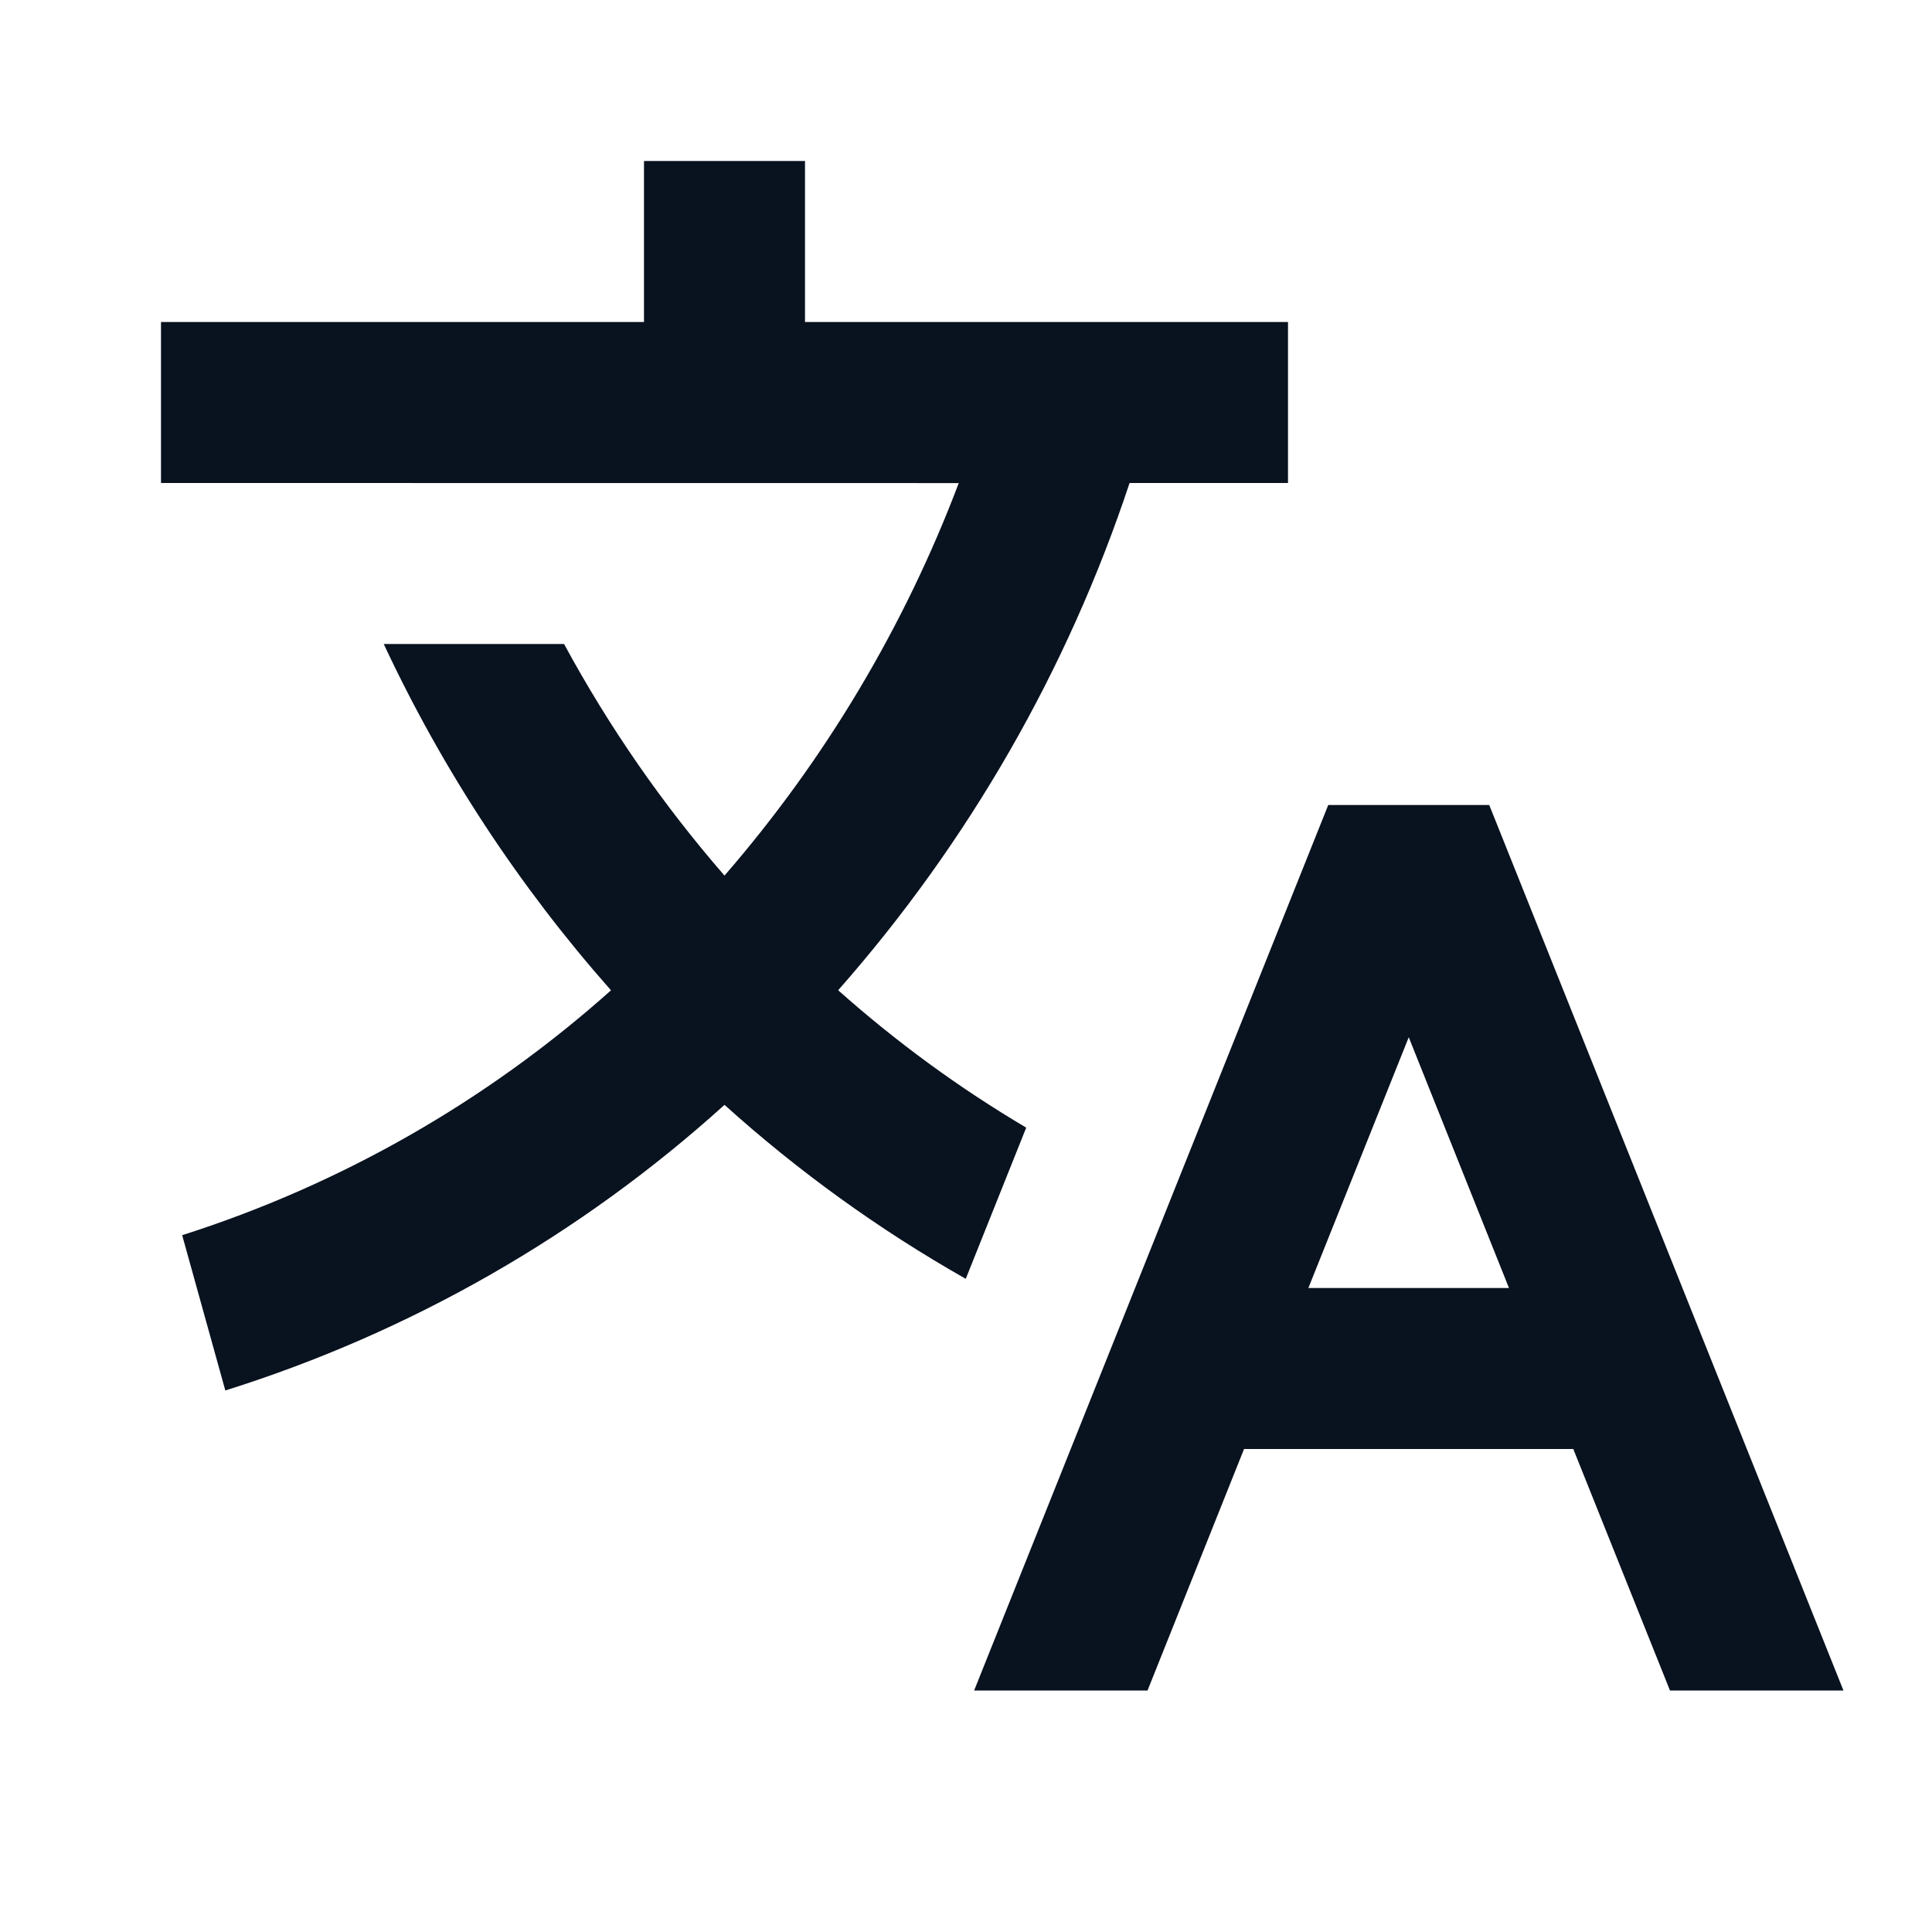
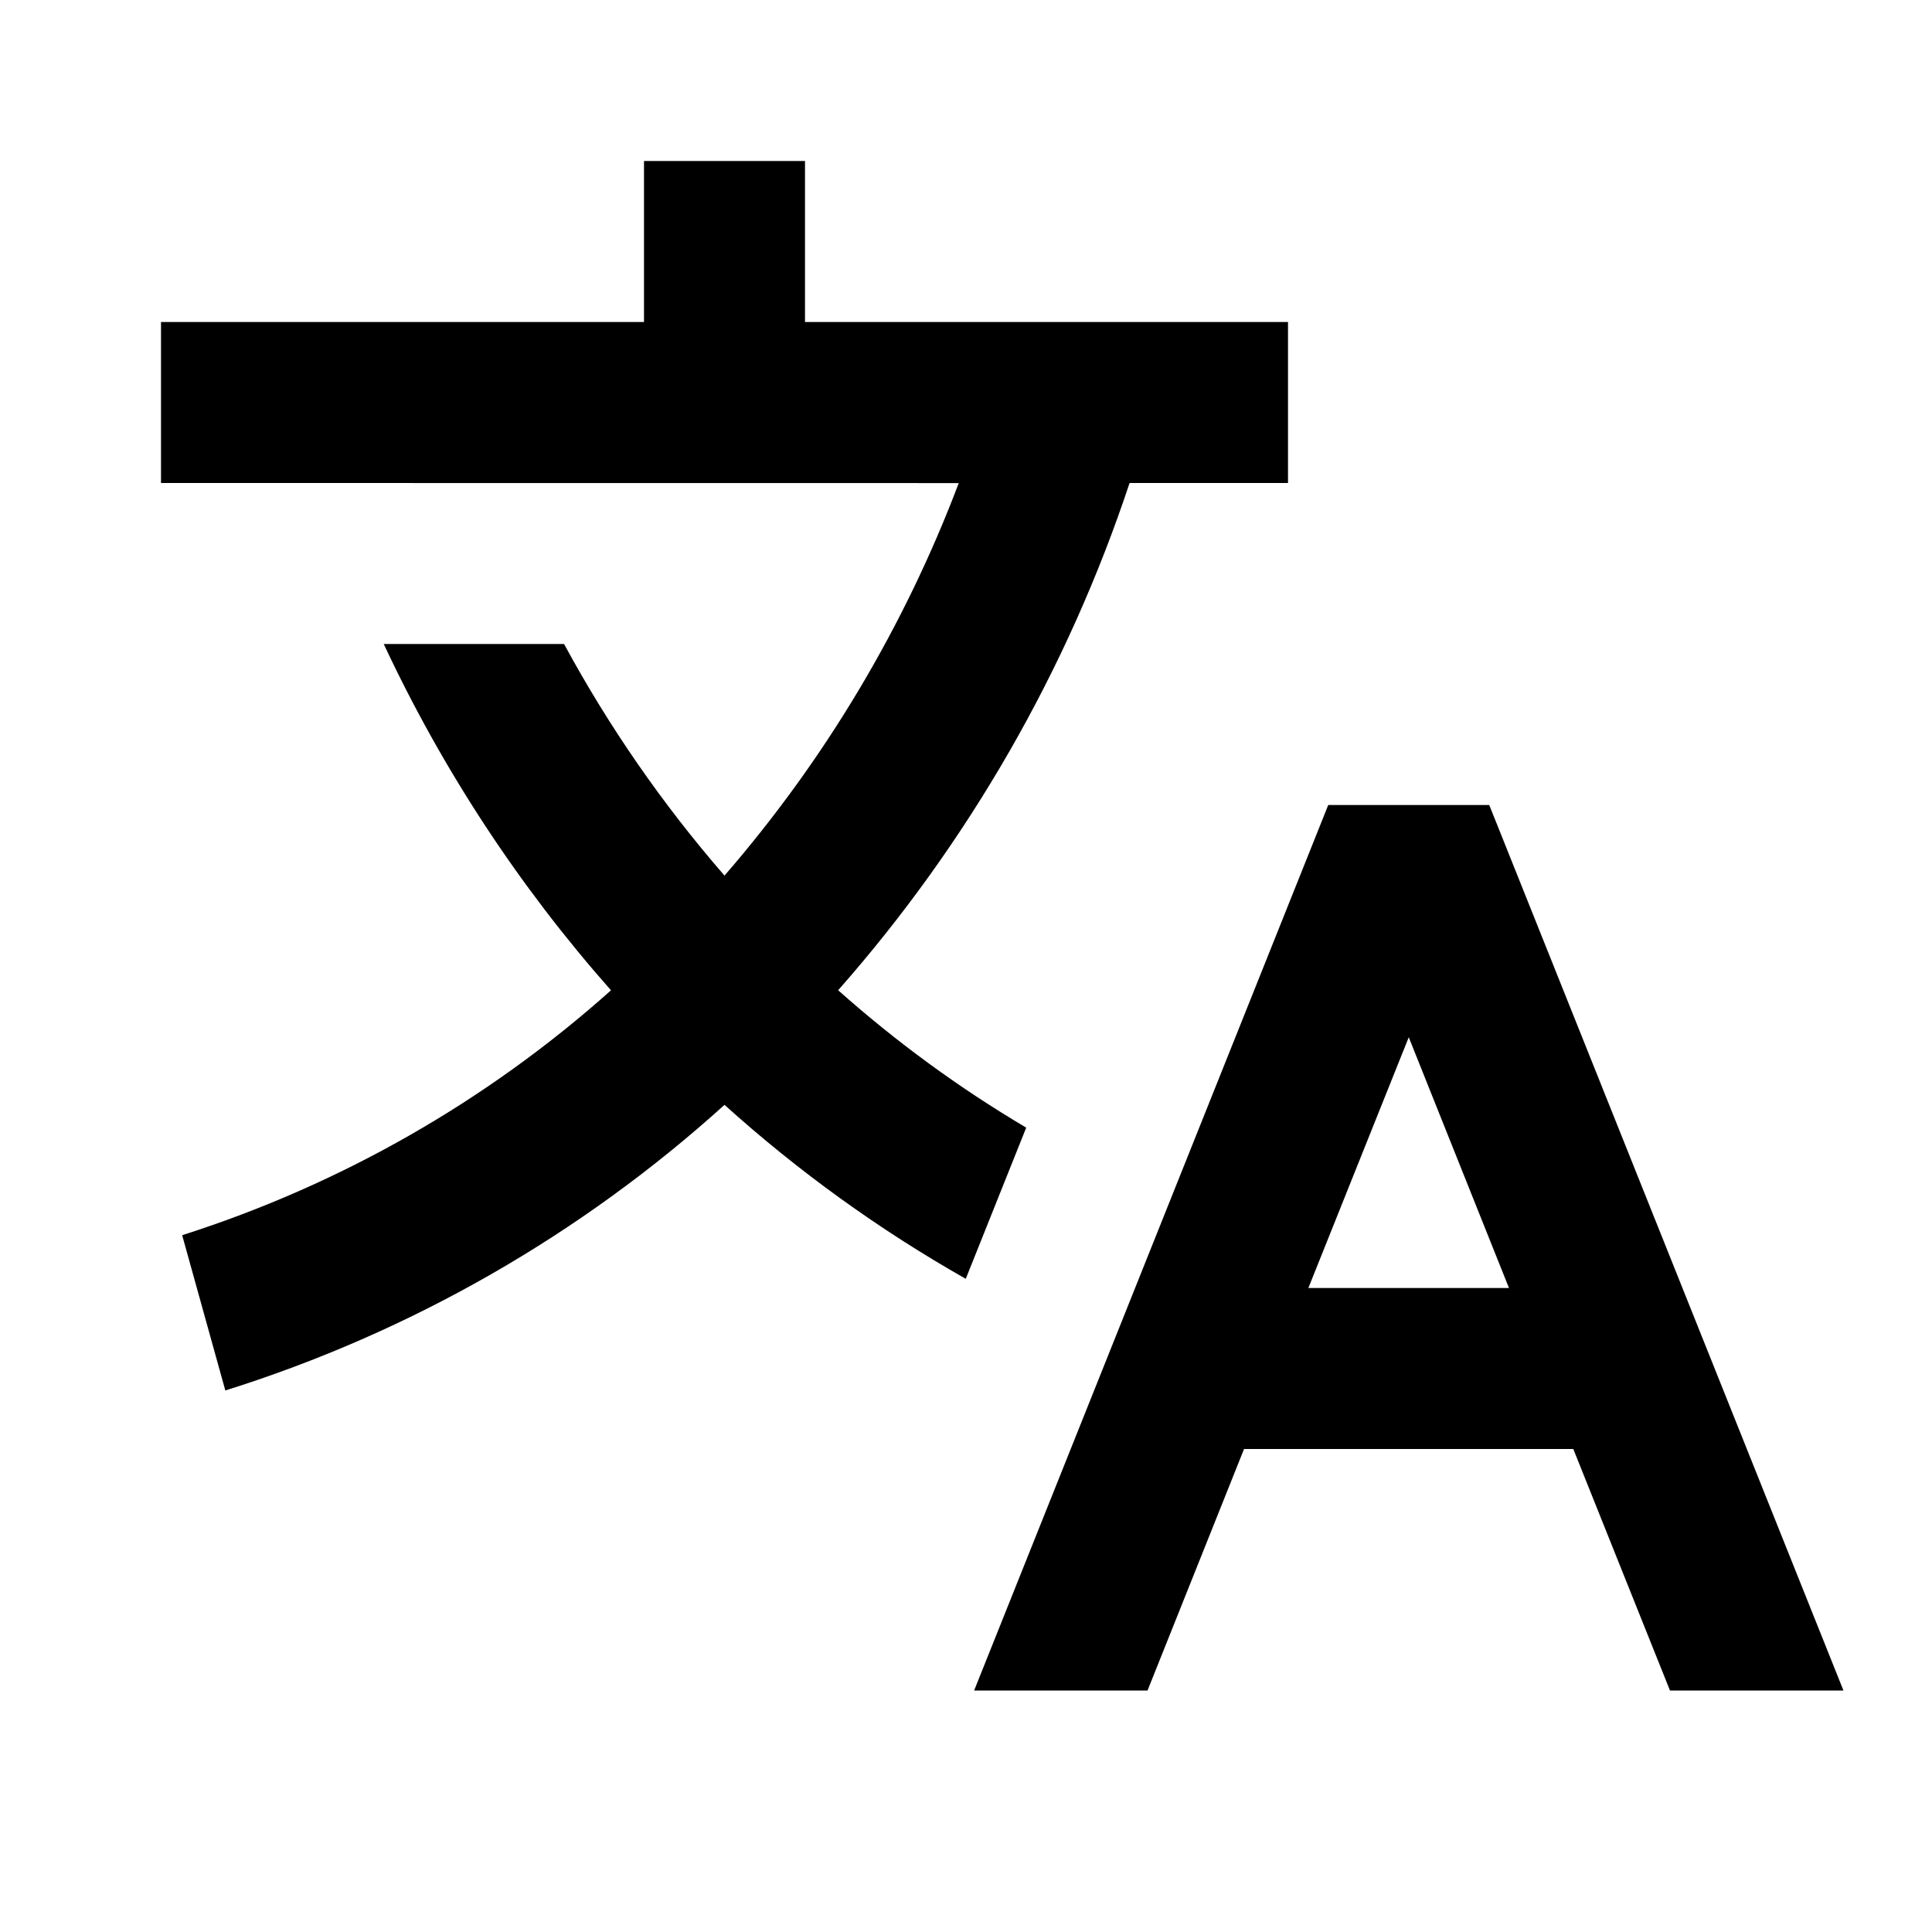
<svg xmlns="http://www.w3.org/2000/svg" fill="none" viewBox="0 0 24 24">
  <g clip-path="url(#a)">
-     <path fill="#09121F" d="m18.5 10 4.4 11h-2.155l-1.201-3h-4.09l-1.199 3h-2.154L16.5 10zM10 2v2h6v2h-1.968a18.2 18.2 0 0 1-3.62 6.301 15 15 0 0 0 2.336 1.707l-.751 1.878A17 17 0 0 1 9 13.725a16.7 16.7 0 0 1-6.201 3.548l-.536-1.929a14.7 14.7 0 0 0 5.327-3.042A18 18 0 0 1 4.767 8h2.24A16 16 0 0 0 9 10.877a16.2 16.2 0 0 0 2.91-4.876L2 6V4h6V2zm7.5 10.885L16.253 16h2.492z" />
+     <path fill="currentColor" d="m18.5 10 4.4 11h-2.155l-1.201-3h-4.09l-1.199 3h-2.154L16.5 10zM10 2v2h6v2h-1.968a18.2 18.2 0 0 1-3.62 6.301 15 15 0 0 0 2.336 1.707l-.751 1.878A17 17 0 0 1 9 13.725a16.7 16.7 0 0 1-6.201 3.548l-.536-1.929a14.7 14.7 0 0 0 5.327-3.042A18 18 0 0 1 4.767 8h2.24A16 16 0 0 0 9 10.877a16.2 16.2 0 0 0 2.91-4.876L2 6V4h6V2zm7.5 10.885L16.253 16h2.492z" />
  </g>
</svg>
